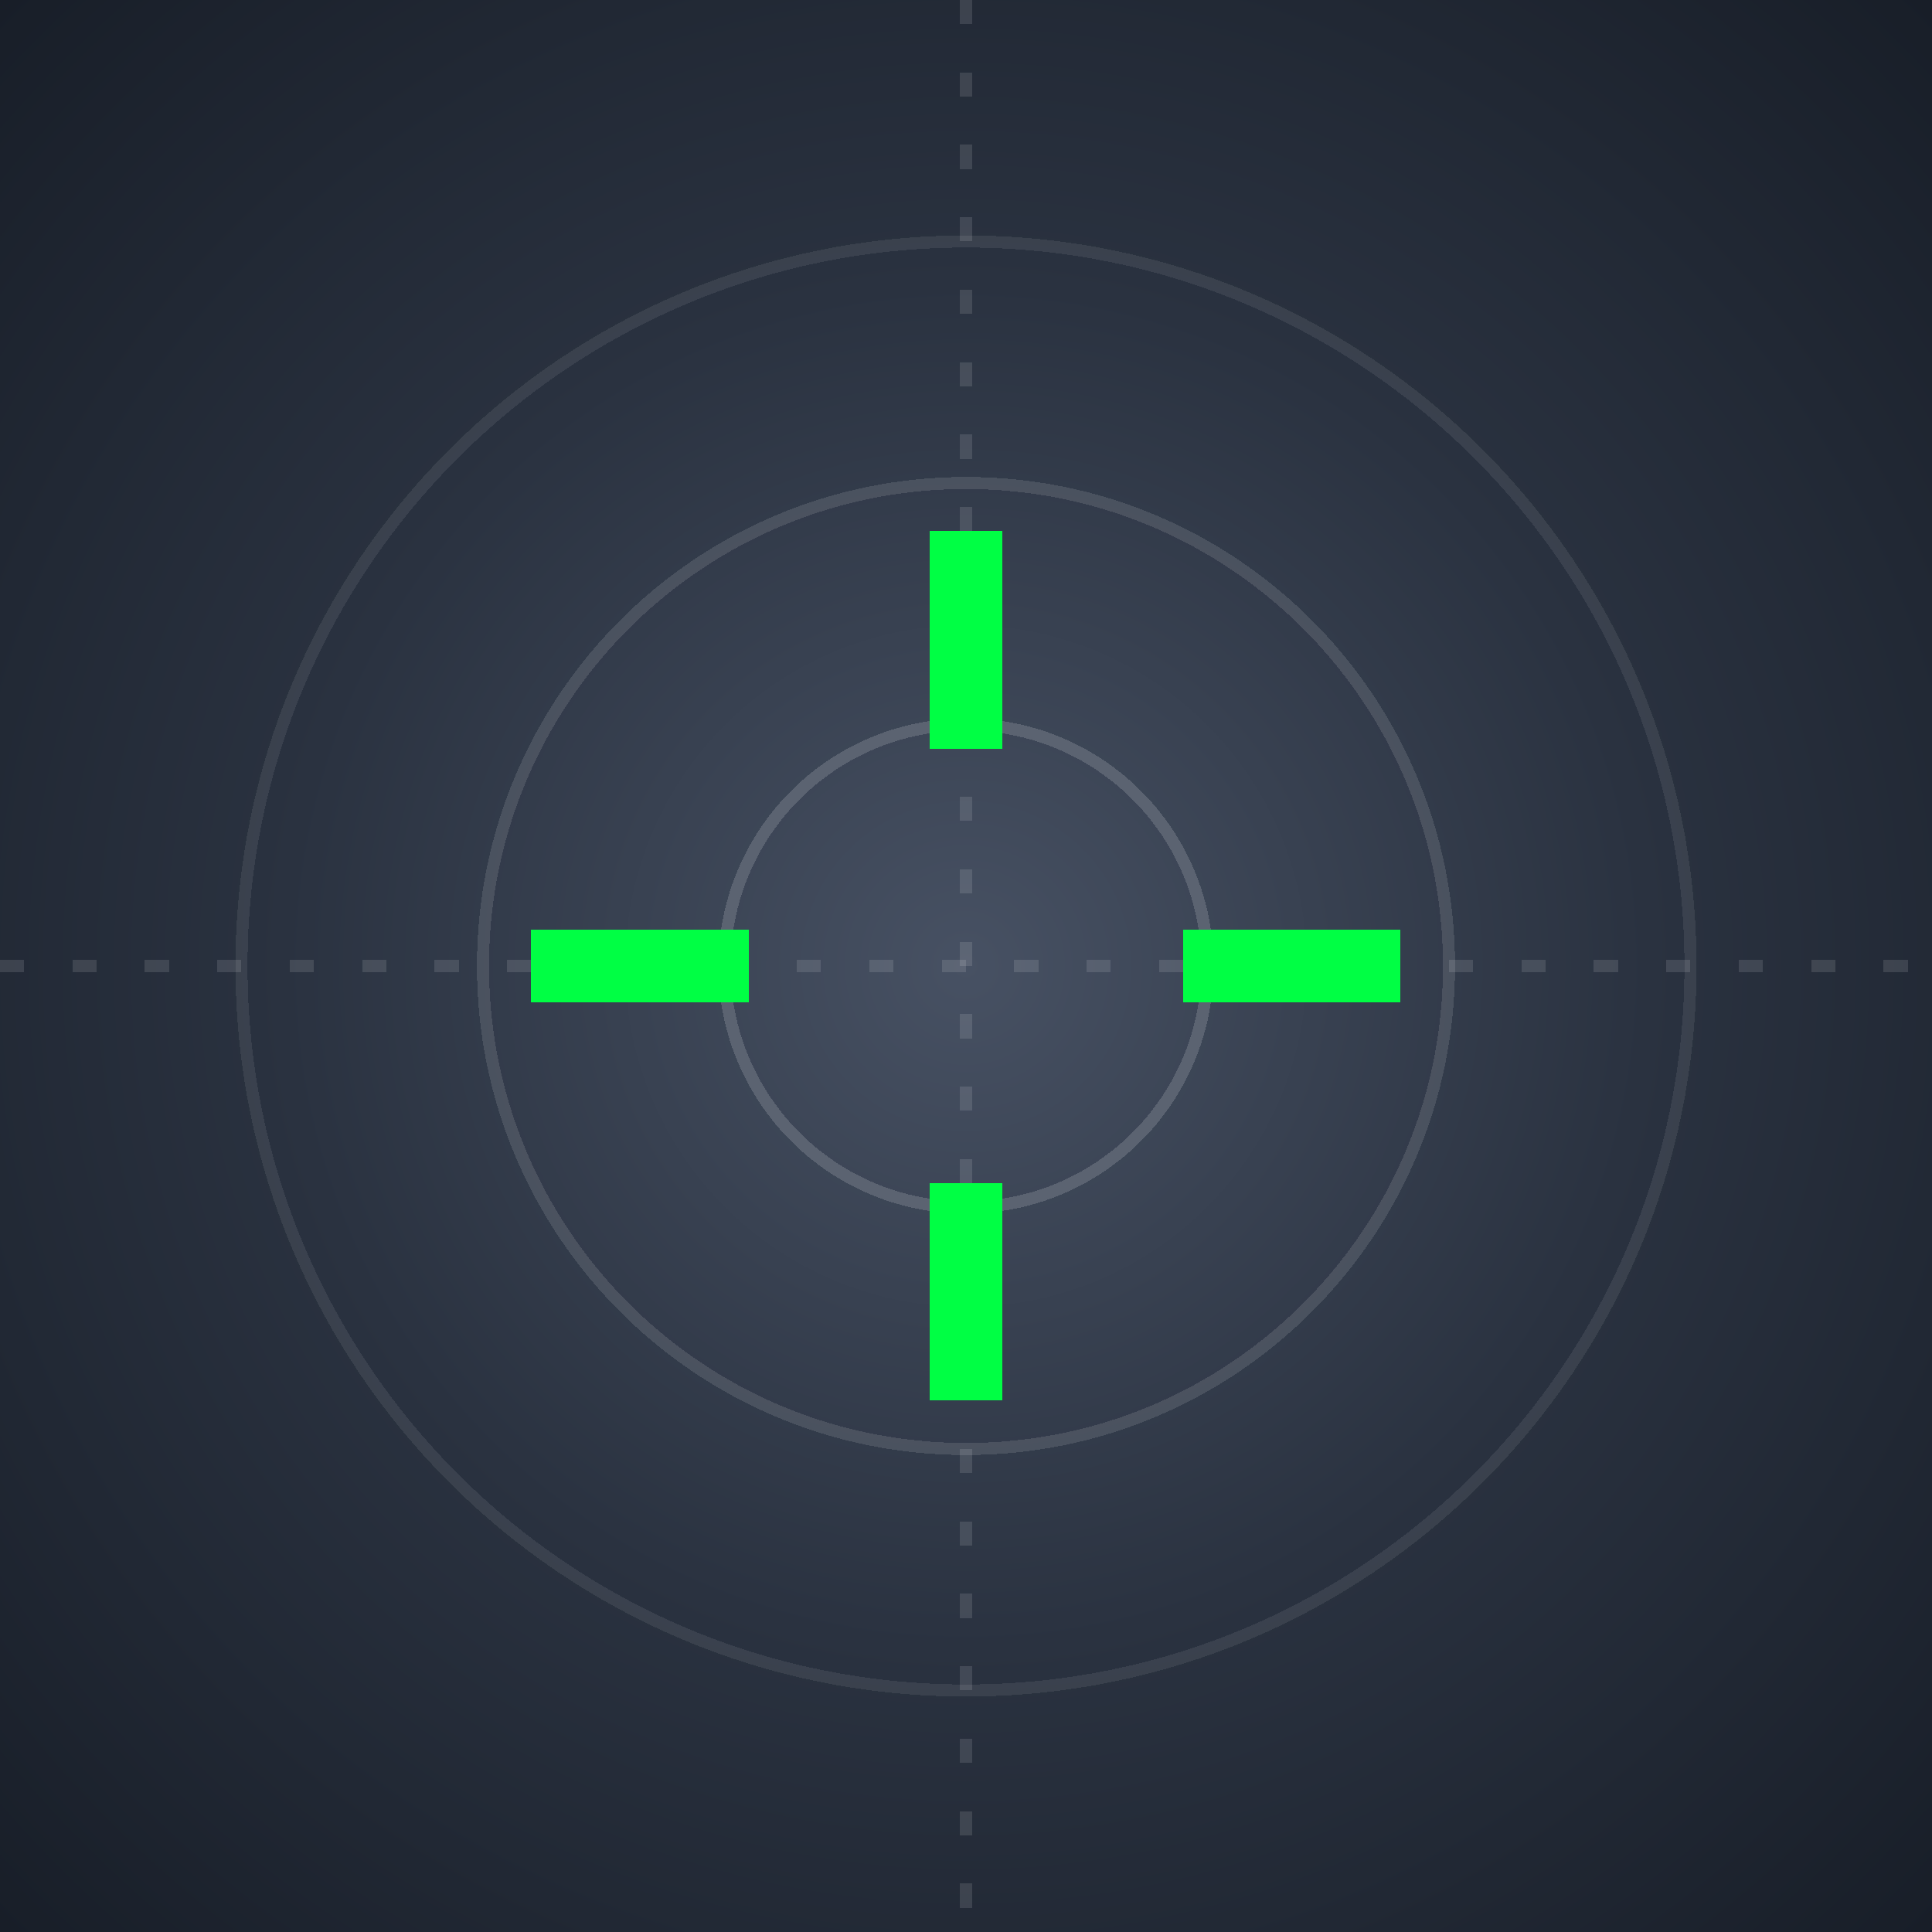
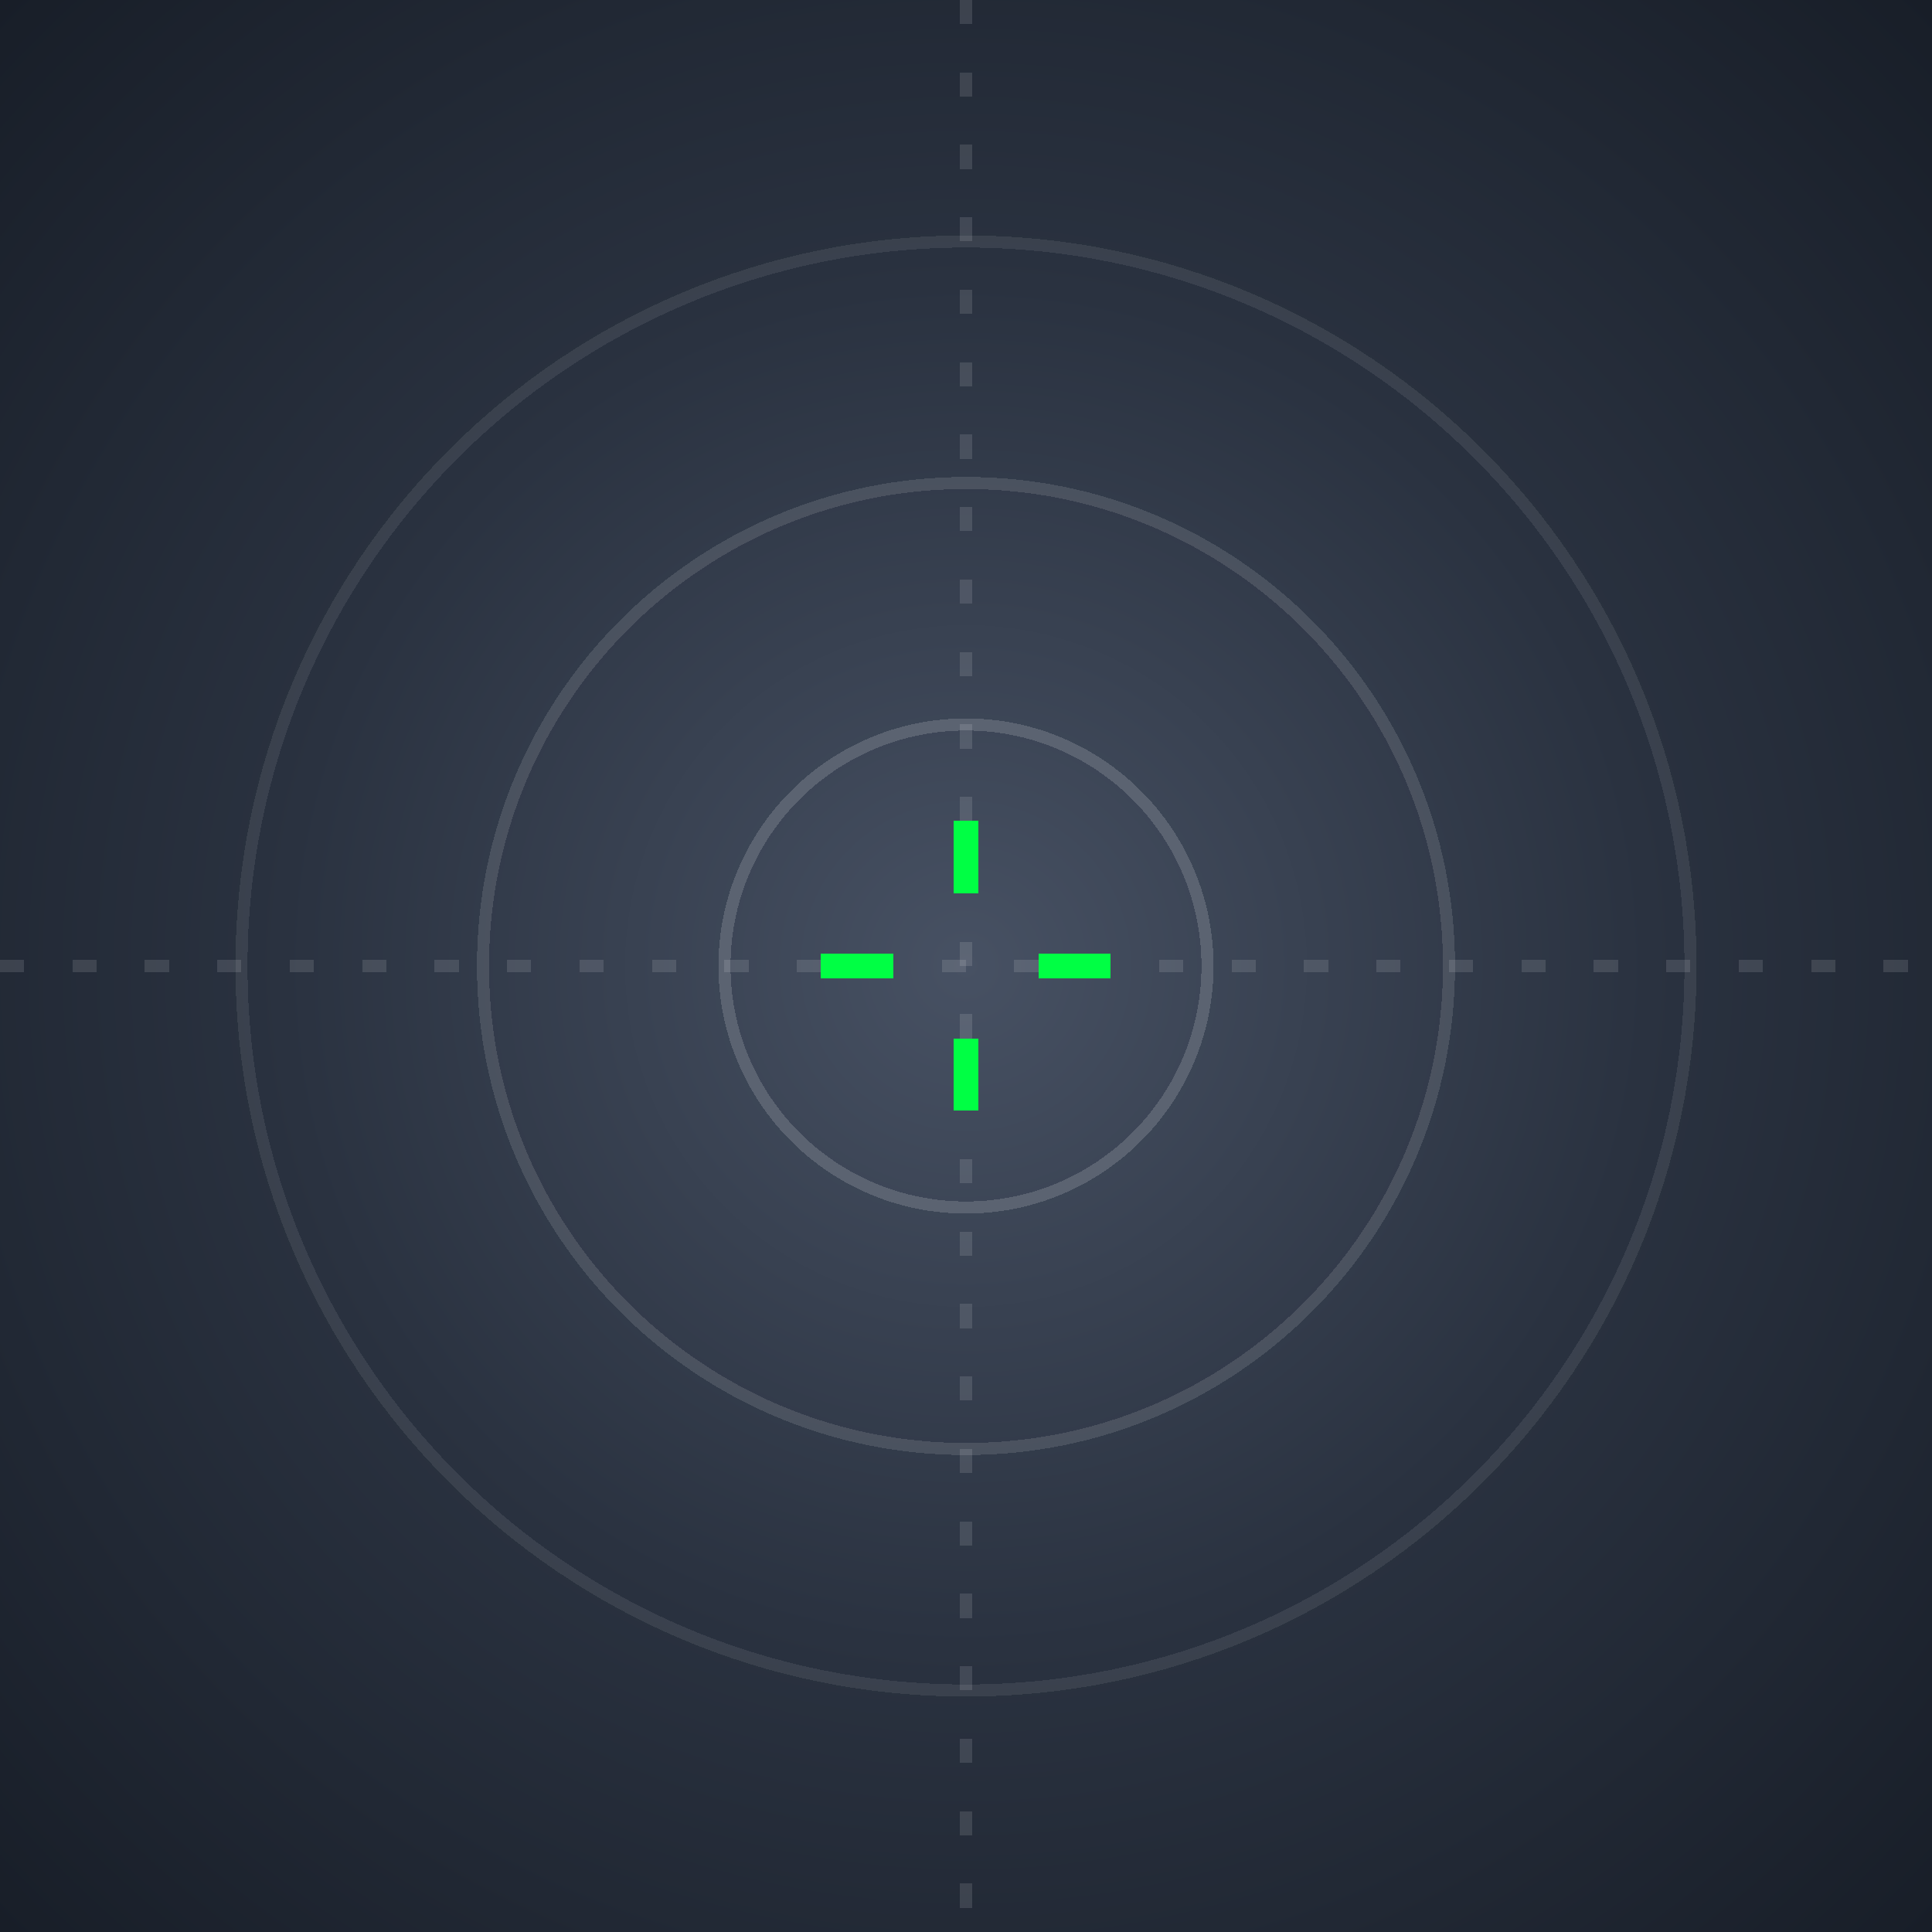
<svg xmlns="http://www.w3.org/2000/svg" viewBox="0 0 160 160" width="100%" height="100%" shape-rendering="crispEdges">
  <defs>
    <radialGradient id="valRangeBg" cx="50%" cy="50%" r="70%">
      <stop offset="0%" stop-color="#475163" />
      <stop offset="50%" stop-color="#2a3240" />
      <stop offset="100%" stop-color="#181e28" />
    </radialGradient>
  </defs>
  <rect width="160" height="160" fill="url(#valRangeBg)" />
  <circle cx="80" cy="80" r="60" fill="none" stroke="rgba(255,255,255,0.08)" stroke-width="1" />
  <circle cx="80" cy="80" r="40" fill="none" stroke="rgba(255,255,255,0.12)" stroke-width="1" />
  <circle cx="80" cy="80" r="20" fill="none" stroke="rgba(255,255,255,0.16)" stroke-width="1" />
  <line x1="0" y1="80" x2="160" y2="80" stroke="rgba(255,255,255,0.12)" stroke-width="1" stroke-dasharray="2,4" />
  <line x1="80" y1="0" x2="80" y2="160" stroke="rgba(255,255,255,0.12)" stroke-width="1" stroke-dasharray="2,4" />
  <g id="outlines">
  </g>
  <g id="core">
-     <rect x="77" y="44" width="6" height="18" fill="#00FF44" fill-opacity="1" />
-     <rect x="77" y="98" width="6" height="18" fill="#00FF44" fill-opacity="1" />
-     <rect x="44" y="77" width="18" height="6" fill="#00FF44" fill-opacity="1" />
-     <rect x="98" y="77" width="18" height="6" fill="#00FF44" fill-opacity="1" />
+     <rect x="79" y="68" width="2" height="6" fill="#00FF44" fill-opacity="1" />
+     <rect x="79" y="86" width="2" height="6" fill="#00FF44" fill-opacity="1" />
+     <rect x="68" y="79" width="6" height="2" fill="#00FF44" fill-opacity="1" />
+     <rect x="86" y="79" width="6" height="2" fill="#00FF44" fill-opacity="1" />
  </g>
</svg>
